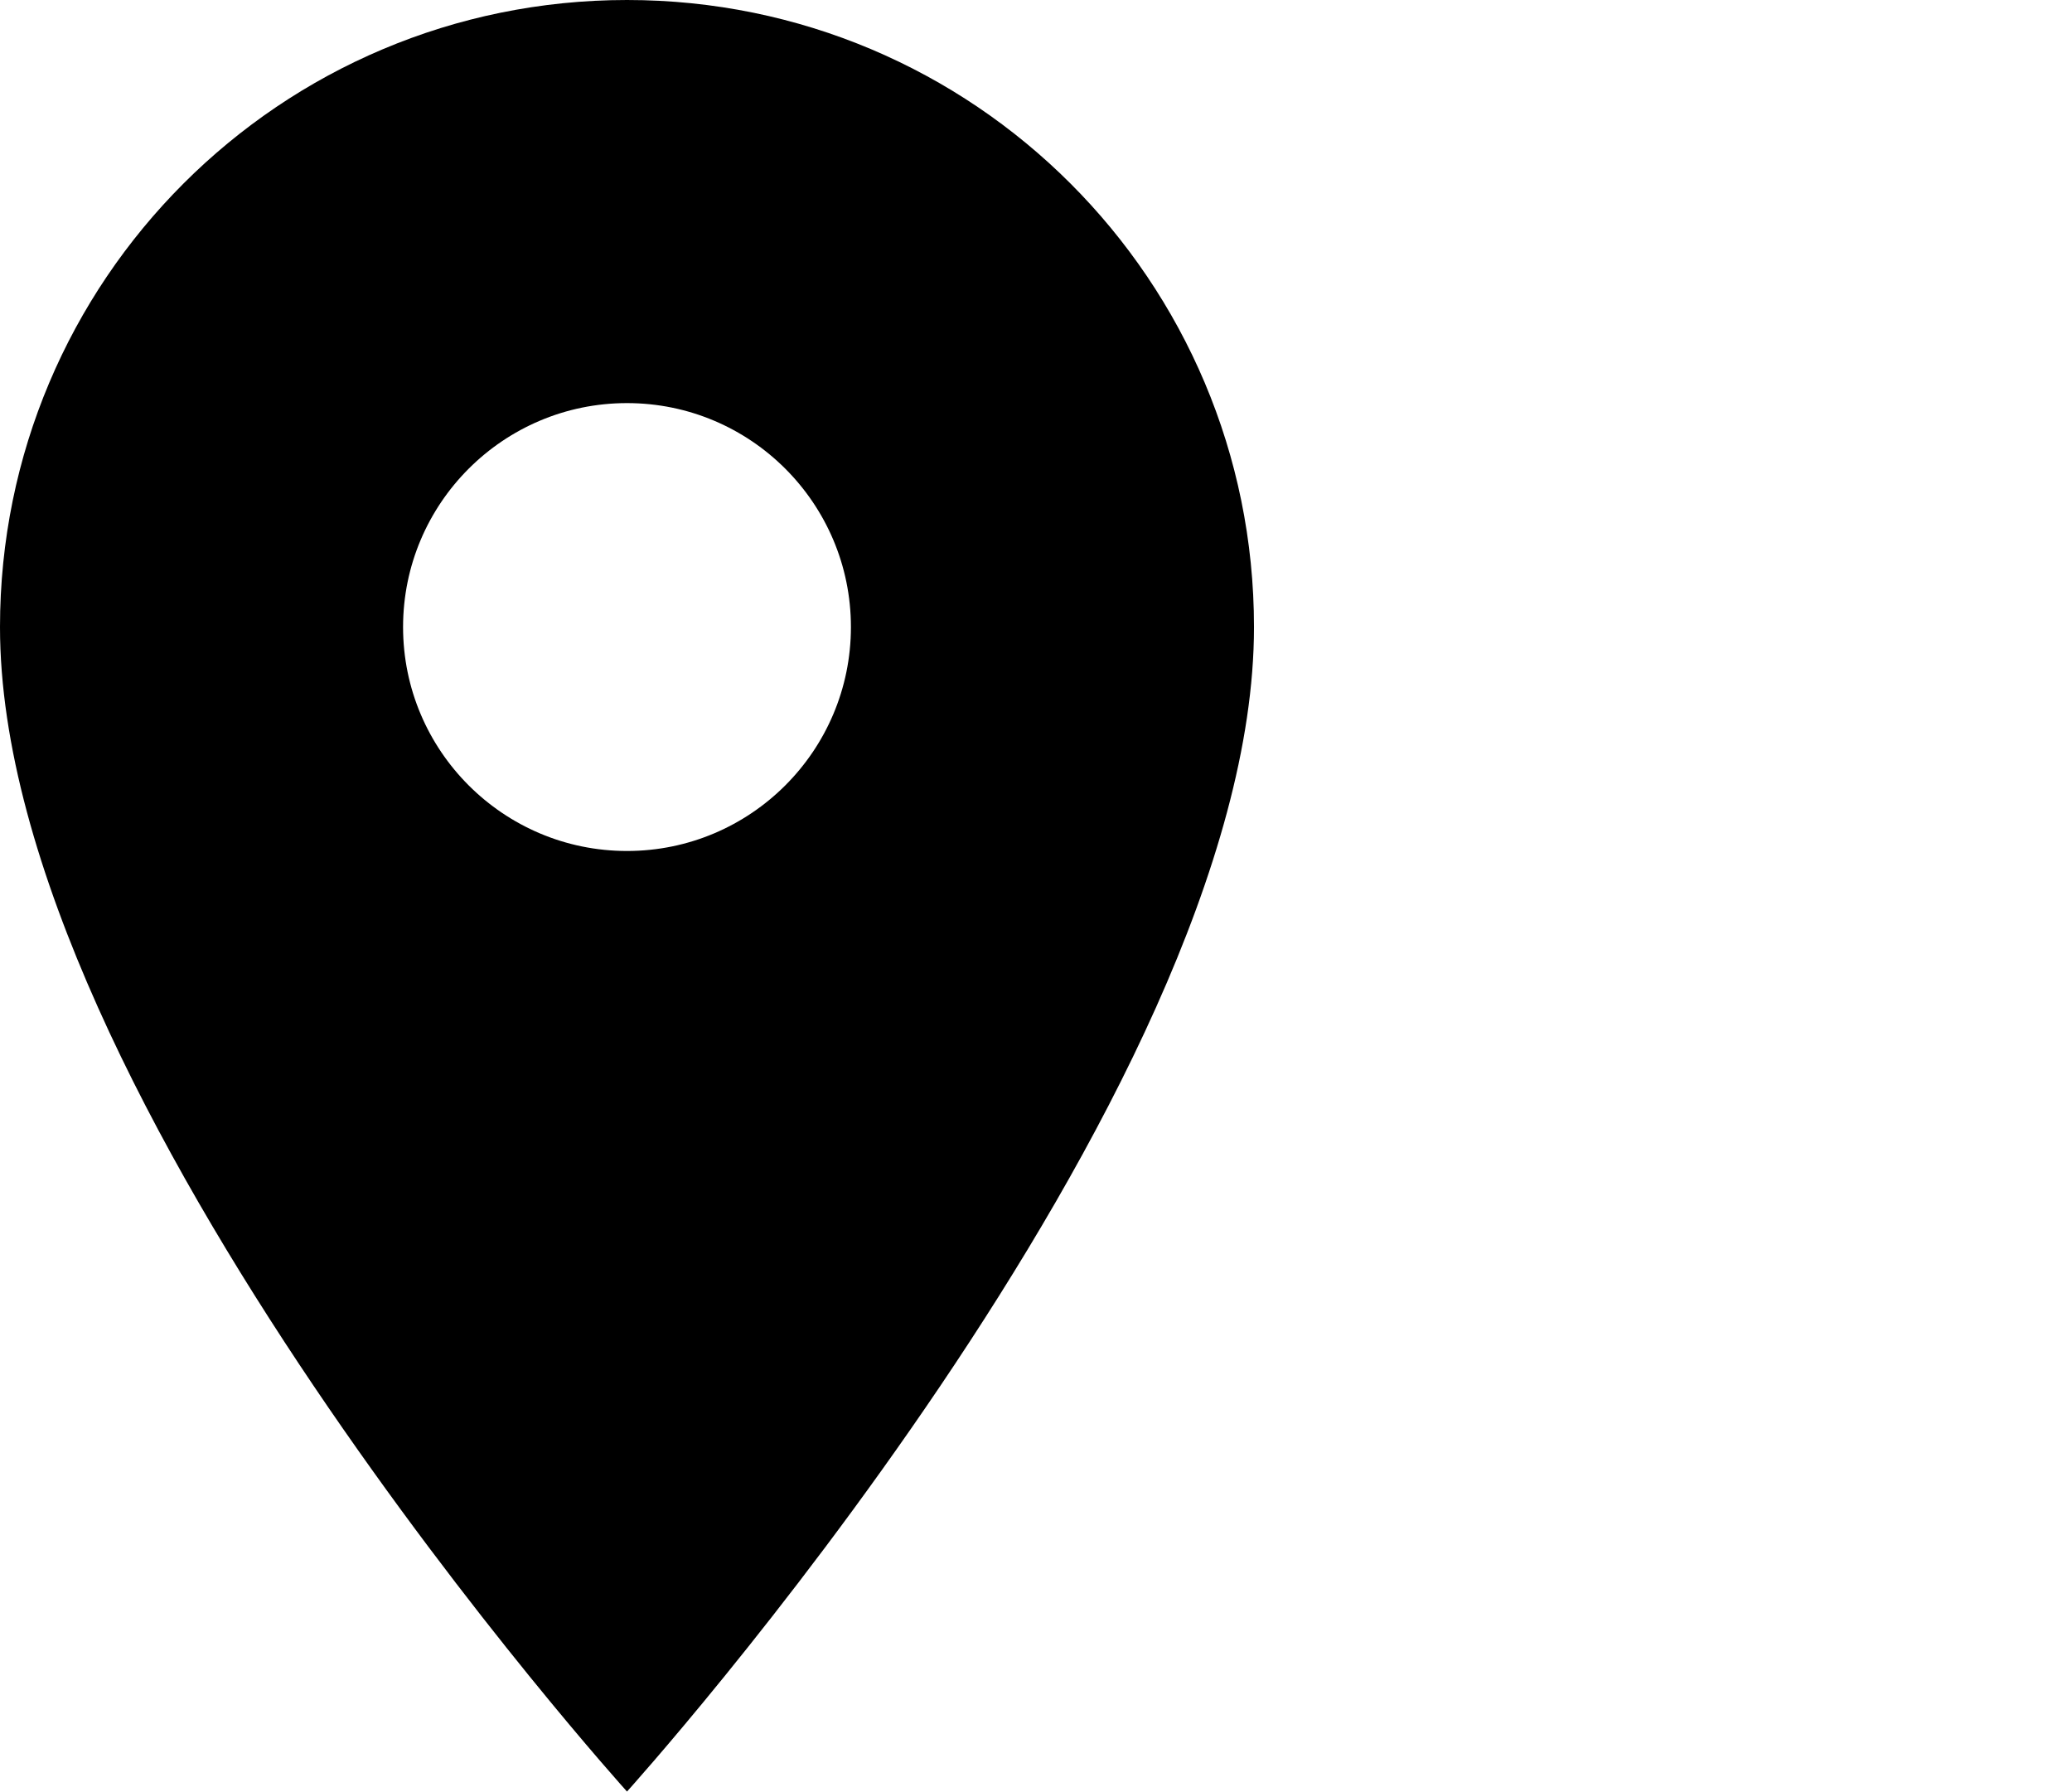
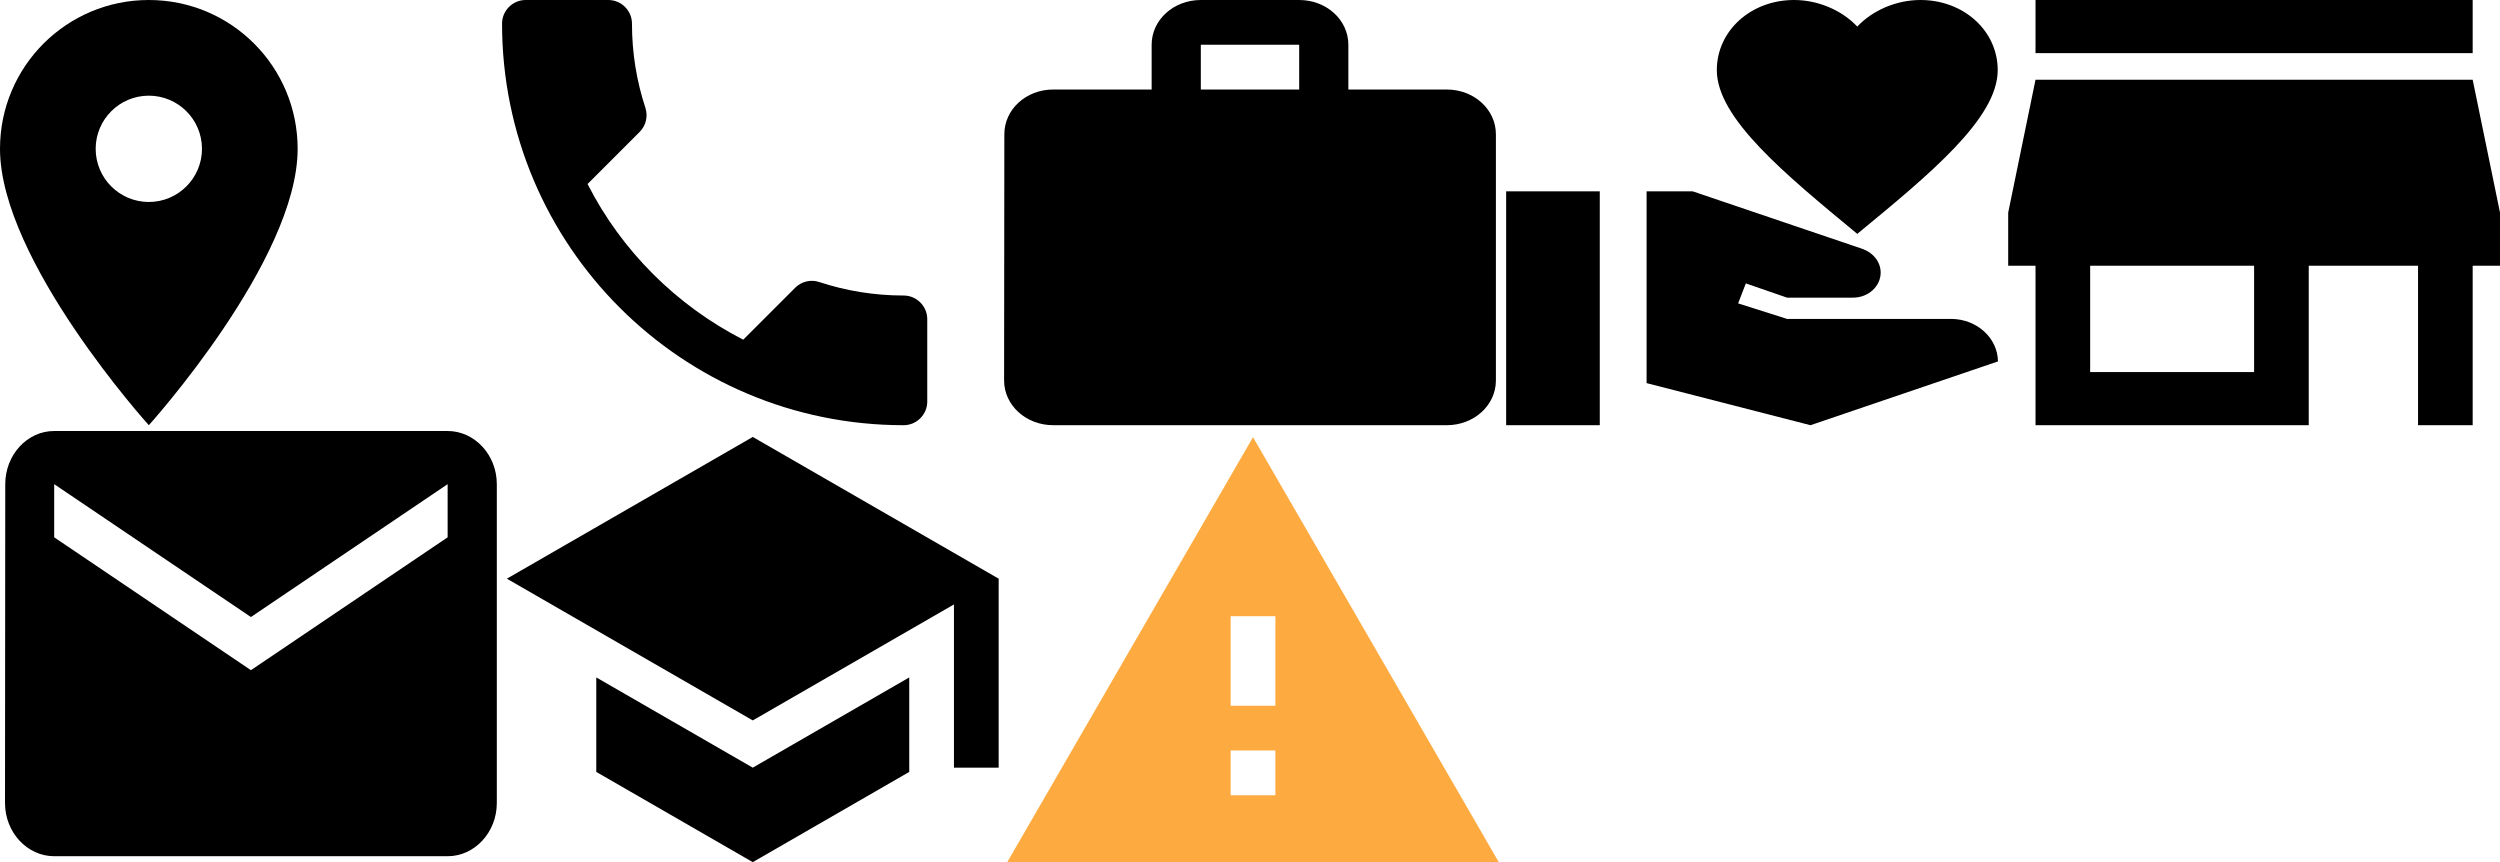
- <svg xmlns="http://www.w3.org/2000/svg" width="480" height="415" viewBox="0 0 480 415" version="1.1" id="svg5" xml:space="preserve">
+ <svg xmlns="http://www.w3.org/2000/svg" width="2440" height="841" viewBox="0 0 2440 841" version="1.1" id="svg5" xml:space="preserve">
  <defs id="defs2" />
  <g id="layer1">
+     <path d="m 982.94,841.676 h 480 l -240,-415 z M 1244.758,776.15 h -43.636 v -43.684 h 43.636 z m 0,-87.368 h -43.636 v -87.368 h 43.636 z" id="path1-9" style="fill:#fdab40;stroke-width:21.83" />
+     <path d="m 581.968,661.167 v 92.222 l 152.727,88.072 152.727,-88.072 v -92.222 l -152.727,88.072 z m 152.727,-234.705 -240,138.333 240,138.333 196.364,-113.203 v 159.314 h 43.637 V 564.795 Z" id="path1" style="stroke-width:22.428" />
    <path d="m 1412,87.368 h -96 v -43.684 c 0,-24.245 -21.36,-43.684 -48,-43.684 H 1172 c -26.64,0 -48,19.439 -48,43.684 v 43.684 h -96 c -26.64,0 -47.76,19.439 -47.76,43.684 L 980,371.316 C 980,395.561 1001.36,415 1028,415 H 1412 c 26.64,0 48,-19.439 48,-43.684 V 131.053 c 0,-24.245 -21.36,-43.684 -48,-43.684 m -144,0 H 1172 v -43.684 h 96 z" id="path10523" style="stroke-width:22.896" />
    <path d="m 1470,186.75 h 91.385 V 415 H 1470 Z M 1812.694,25.938 C 1827.544,10.168 1850.619,0 1874.379,0 c 42.266,0 75.392,30.087 75.392,68.475 0,47.102 -66.483,101.675 -137.077,159.775 C 1742.099,169.942 1675.616,115.37 1675.616,68.475 1675.616,30.087 1708.743,0 1751.009,0 c 23.76,0 46.835,10.168 61.685,25.938 m 91.385,285.312 h -159.924 l -47.749,-15.148 7.539,-19.505 40.209,13.902 h 64.427 c 14.85,0 26.959,-10.997 26.959,-24.485 0,-10.168 -7.082,-19.297 -17.592,-23.032 l -165.864,-56.233 h -45.007 V 373.915 L 1767.001,415 1950,352.75 c -0.229,-22.825 -20.562,-41.5 -45.921,-41.5" id="path10931" style="stroke-width:21.773" />
    <path d="m 2413.333,0 h -426.667 v 51.875 h 426.667 z M 2440,259.375 V 207.5 L 2413.333,77.812 H 1986.667 L 1960,207.5 v 51.875 h 26.667 V 415 h 266.667 V 259.375 H 2360 V 415 h 53.333 V 259.375 Z m -240,103.75 h -160 v -103.75 h 160 z" id="path11887" style="stroke-width:26.3" />
    <path d="M 145.25,-1.03e-6 C 64.948,-1.03e-6 0,64.947 0,145.25 0,254.188 145.25,415 145.25,415 c 0,0 145.25,-160.812 145.25,-269.75 C 290.5,64.947 225.553,-1.03e-6 145.25,-1.03e-6 m 0,197.125 c -28.635,0 -51.875,-23.24 -51.875,-51.875 0,-28.635 23.24,-51.875 51.875,-51.875 28.635,0 51.875,23.24 51.875,51.875 0,28.635 -23.24,51.875 -51.875,51.875" id="path12197" style="stroke-width:20.75" />
    <path d="m 573.461,179.603 c 33.2,65.247 86.689,118.506 151.936,151.936 l 50.722,-50.722 c 6.225,-6.225 15.447,-8.3 23.517,-5.533 25.822,8.531 53.719,13.142 82.308,13.142 C 894.625,288.425 905,298.8 905,311.481 v 80.464 C 905,404.625 894.625,415 881.944,415 665.453,415 490,239.547 490,23.056 490,10.375 500.375,0 513.056,0 H 593.75 c 12.681,0 23.056,10.375 23.056,23.056 0,28.819 4.611,56.486 13.142,82.308 2.536,8.069 0.692,17.061 -5.764,23.517 z" id="path12505" style="stroke-width:23.056" />
    <path d="M 436.89,420.664 H 52.89 c -26.4,0 -47.76,23.344 -47.76,51.875 l -0.24,311.25 c 0,28.531 21.6,51.875 48,51.875 H 436.89 c 26.4,0 48,-23.344 48,-51.875 V 472.539 c 0,-28.531 -21.6,-51.875 -48,-51.875 m 0,103.75 -192,129.687 L 52.89,524.414 v -51.875 l 192,129.687 192,-129.687 z" id="path12813" style="stroke-width:24.95" />
  </g>
</svg>
